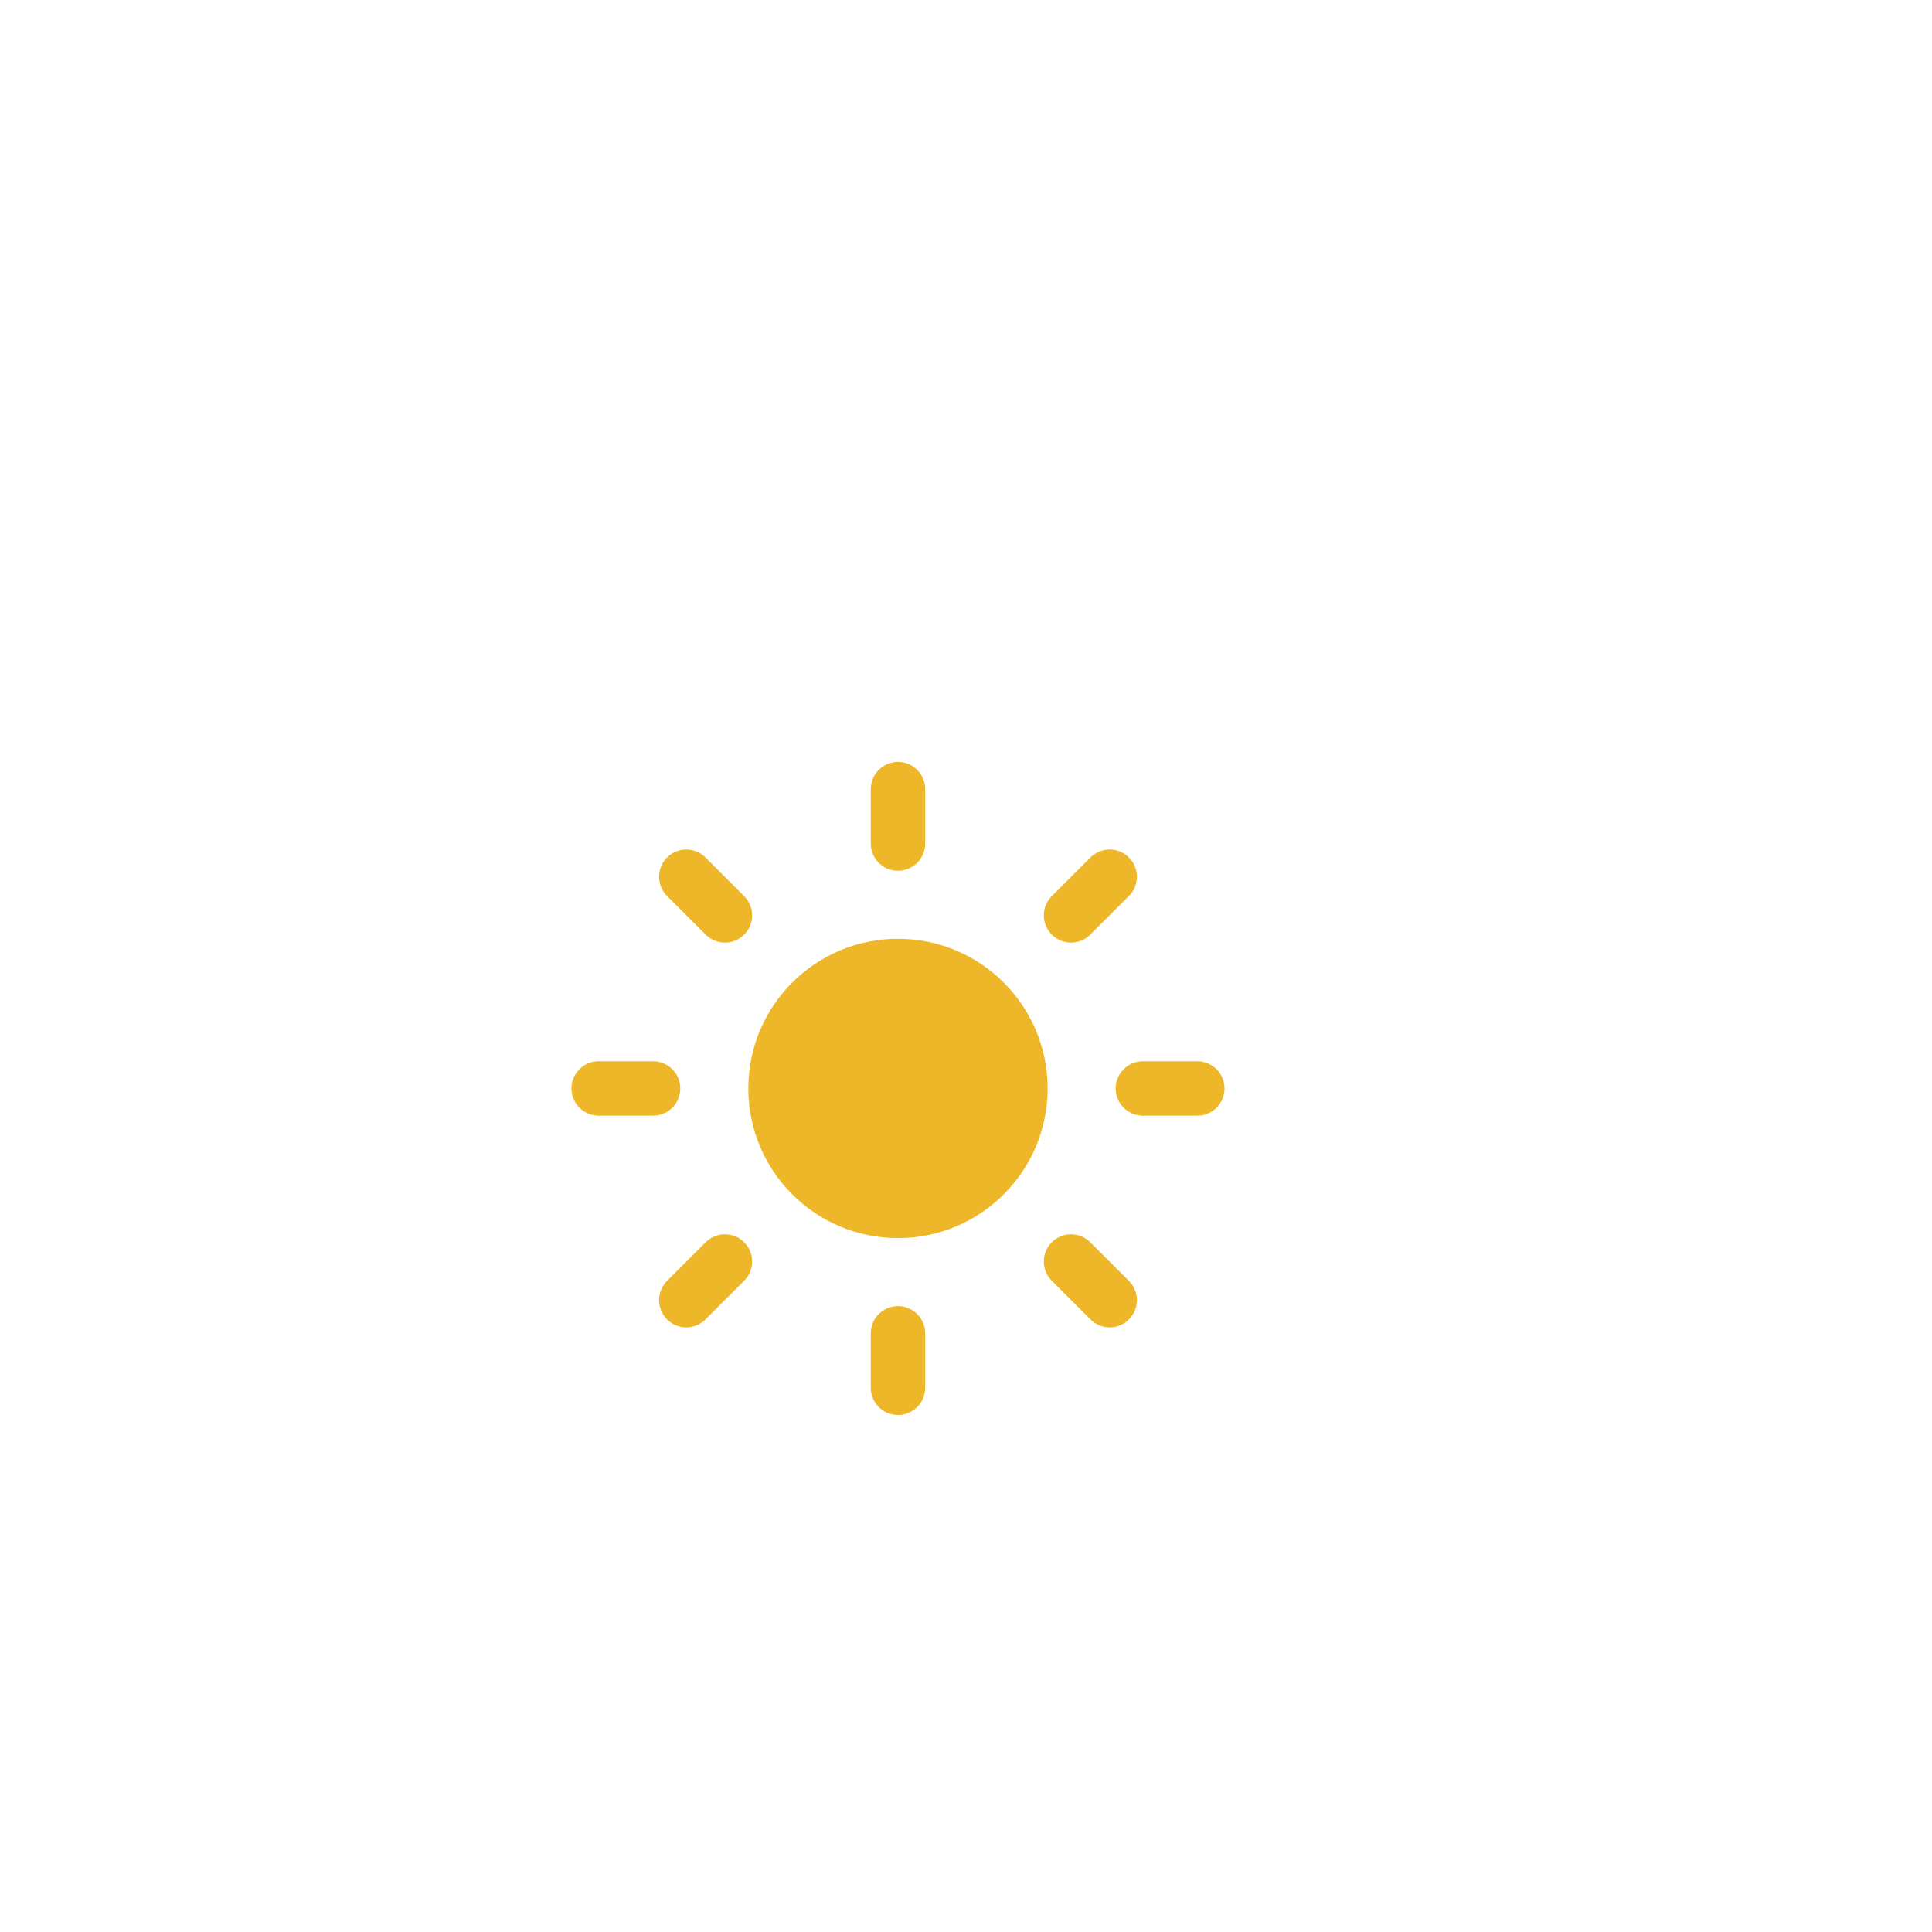
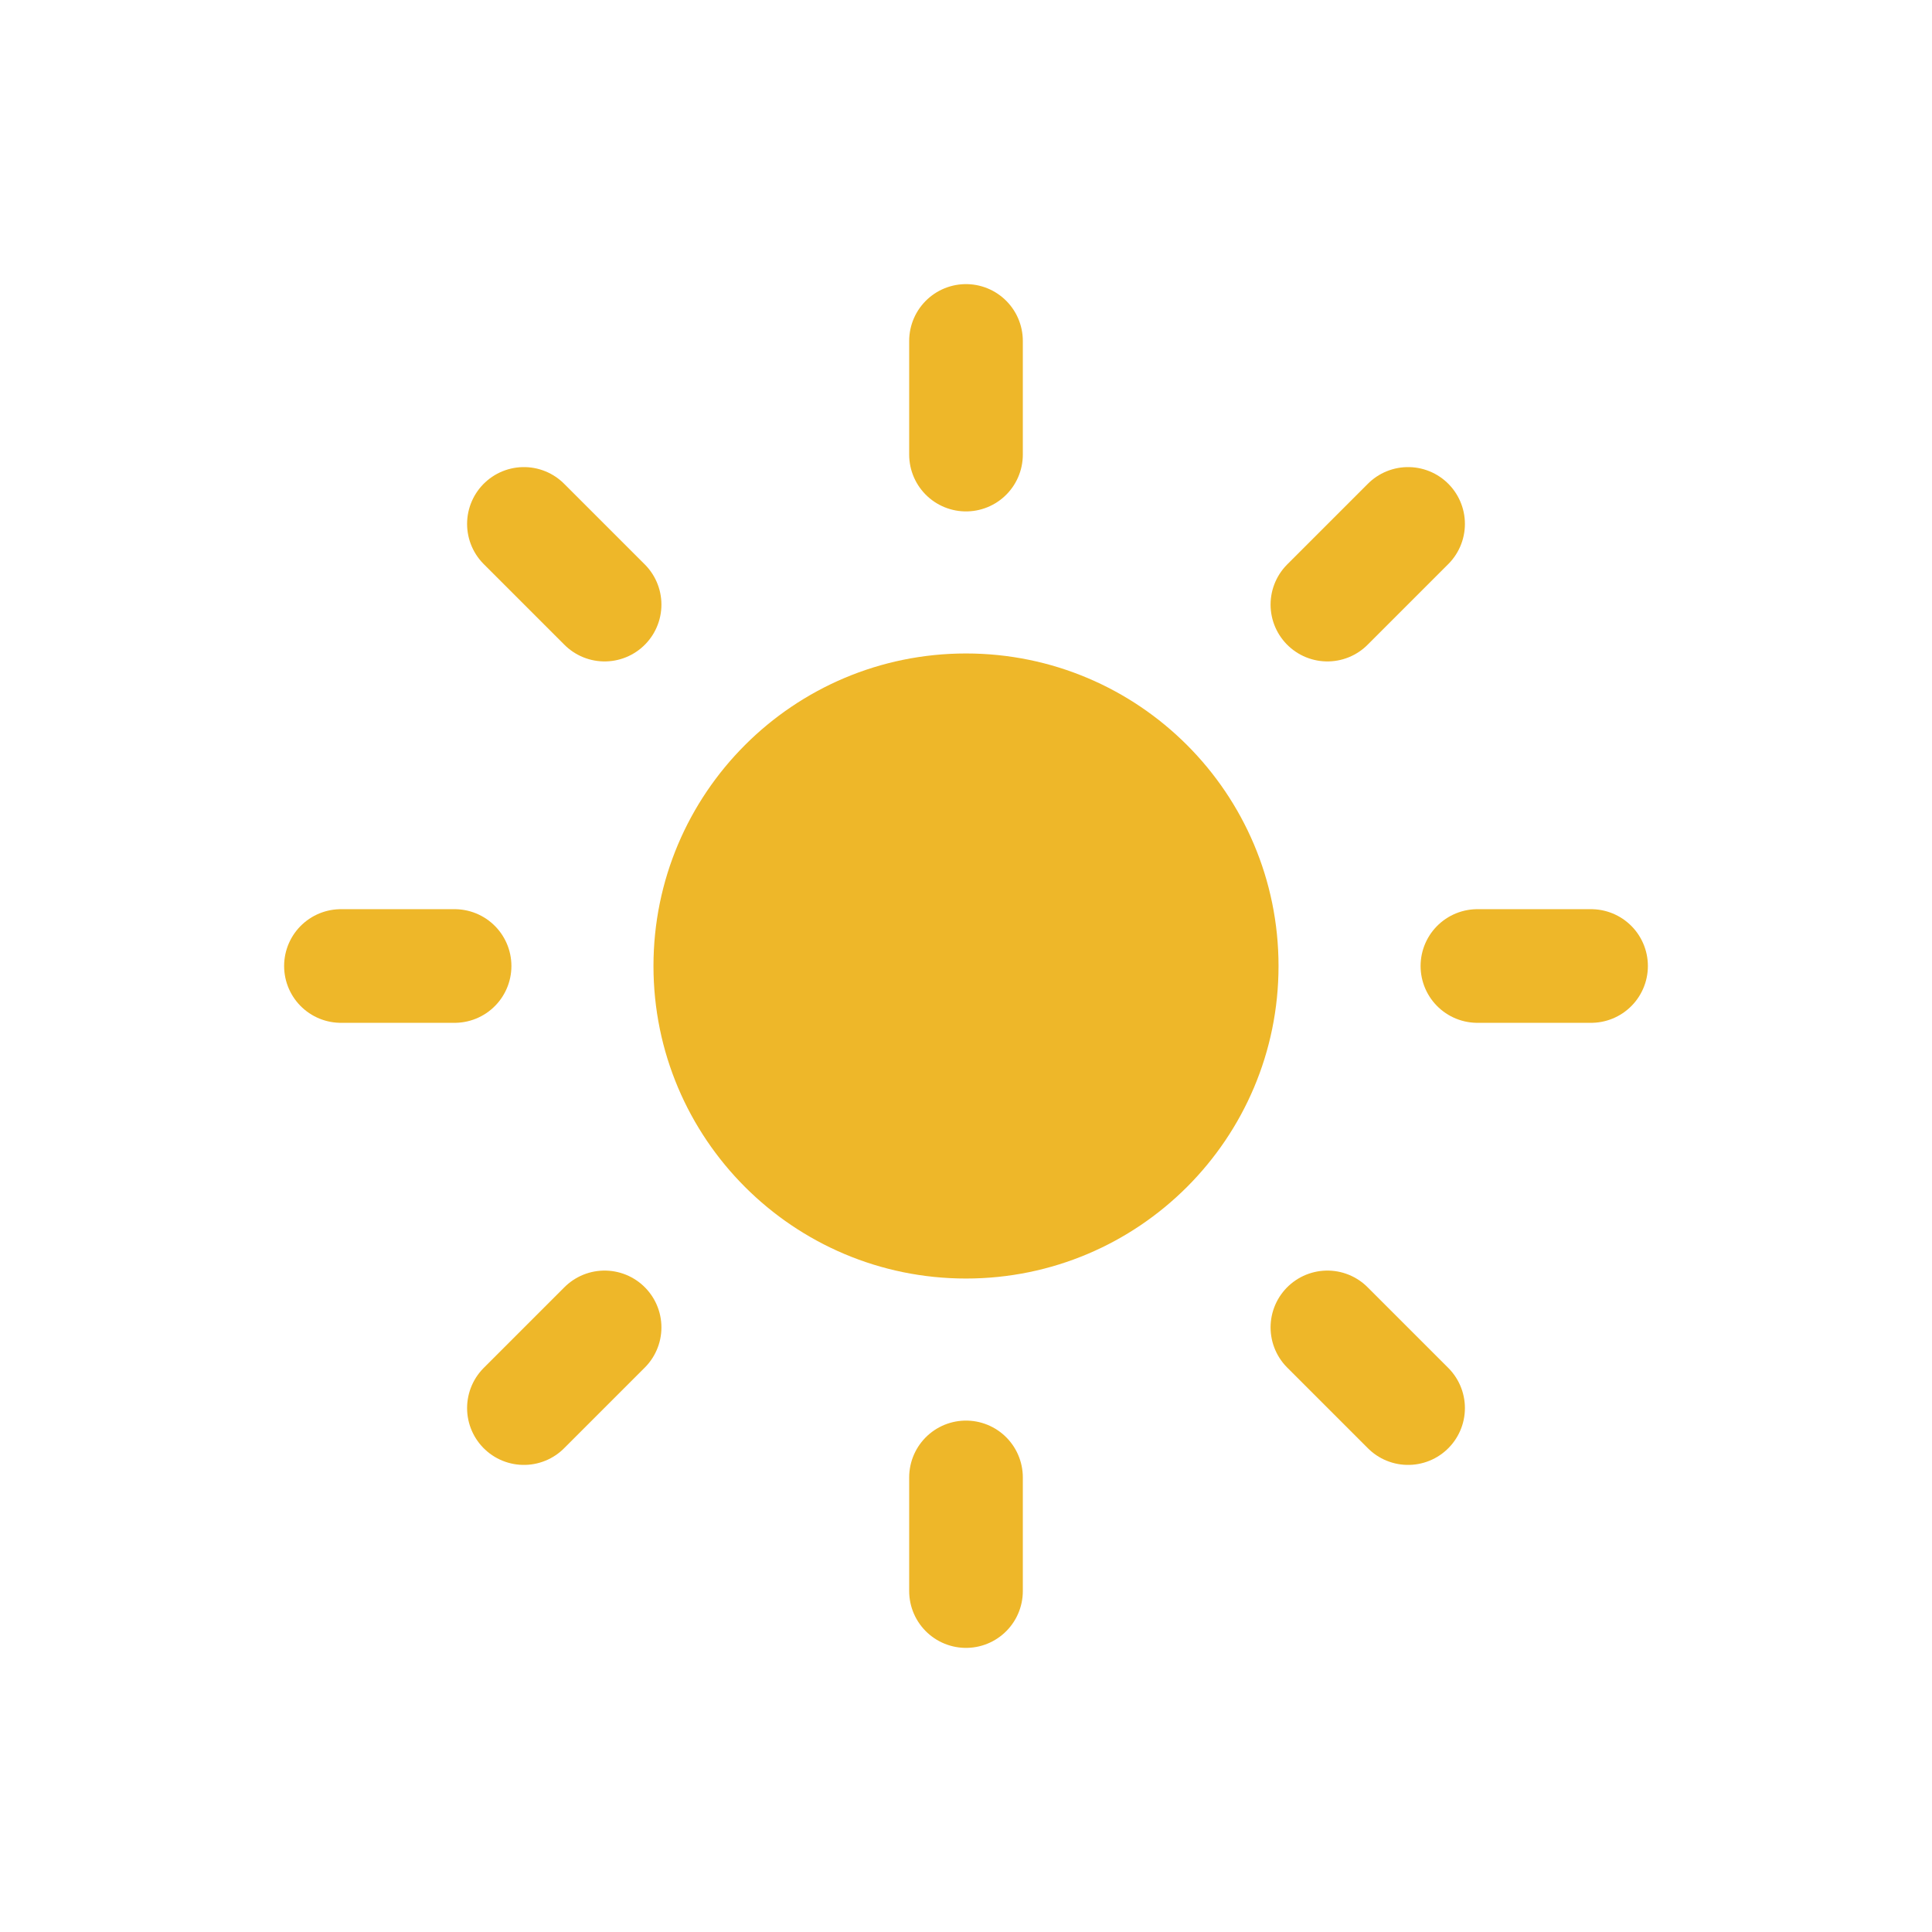
- <svg xmlns="http://www.w3.org/2000/svg" width="34" height="34" viewBox="0 0 71 33" fill="none">
-   <g filter="url(#filter0_ddddd_240_191)">
-     <g clip-path="url(#clip0_240_191)">
-       <g clip-path="url(#clip1_240_191)">
-         <path d="M33 26C35.761 26 38 23.761 38 21C38 18.239 35.761 16 33 16C30.239 16 28 18.239 28 21C28 23.761 30.239 26 33 26Z" fill="#EEB729" stroke="#EEB729" stroke-linecap="round" stroke-linejoin="round" />
-         <path d="M33 10V12" stroke="#EEB729" stroke-width="2" stroke-linecap="round" stroke-linejoin="round" />
-         <path d="M33 30V32" stroke="#EEB729" stroke-width="2" stroke-linecap="round" stroke-linejoin="round" />
-         <path d="M25.22 13.22L26.64 14.64" stroke="#EEB729" stroke-width="2" stroke-linecap="round" stroke-linejoin="round" />
-         <path d="M39.36 27.36L40.78 28.78" stroke="#EEB729" stroke-width="2" stroke-linecap="round" stroke-linejoin="round" />
-         <path d="M22 21H24" stroke="#EEB729" stroke-width="2" stroke-linecap="round" stroke-linejoin="round" />
-         <path d="M42 21H44" stroke="#EEB729" stroke-width="2" stroke-linecap="round" stroke-linejoin="round" />
-         <path d="M25.22 28.78L26.64 27.36" stroke="#EEB729" stroke-width="2" stroke-linecap="round" stroke-linejoin="round" />
-         <path d="M39.36 14.64L40.78 13.22" stroke="#EEB729" stroke-width="2" stroke-linecap="round" stroke-linejoin="round" />
-       </g>
-     </g>
-   </g>
+ <svg xmlns="http://www.w3.org/2000/svg" width="34" height="34" viewBox="0 0 34 34" fill="none">
+   <path d="M17 22C19.761 22 22 19.761 22 17C22 14.239 19.761 12 17 12C14.239 12 12 14.239 12 17C12 19.761 14.239 22 17 22Z" fill="#EEB729" stroke="#EEB729" stroke-linecap="round" stroke-linejoin="round" />
+   <path d="M17 6V8" stroke="#EEB729" stroke-width="2" stroke-linecap="round" stroke-linejoin="round" />
+   <path d="M17 26V28" stroke="#EEB729" stroke-width="2" stroke-linecap="round" stroke-linejoin="round" />
+   <path d="M9.22 9.22L10.64 10.64" stroke="#EEB729" stroke-width="2" stroke-linecap="round" stroke-linejoin="round" />
+   <path d="M23.36 23.36L24.78 24.78" stroke="#EEB729" stroke-width="2" stroke-linecap="round" stroke-linejoin="round" />
+   <path d="M6 17H8" stroke="#EEB729" stroke-width="2" stroke-linecap="round" stroke-linejoin="round" />
+   <path d="M26 17H28" stroke="#EEB729" stroke-width="2" stroke-linecap="round" stroke-linejoin="round" />
+   <path d="M9.22 24.78L10.64 23.36" stroke="#EEB729" stroke-width="2" stroke-linecap="round" stroke-linejoin="round" />
+   <path d="M23.36 10.64L24.78 9.22" stroke="#EEB729" stroke-width="2" stroke-linecap="round" stroke-linejoin="round" />
</svg>
